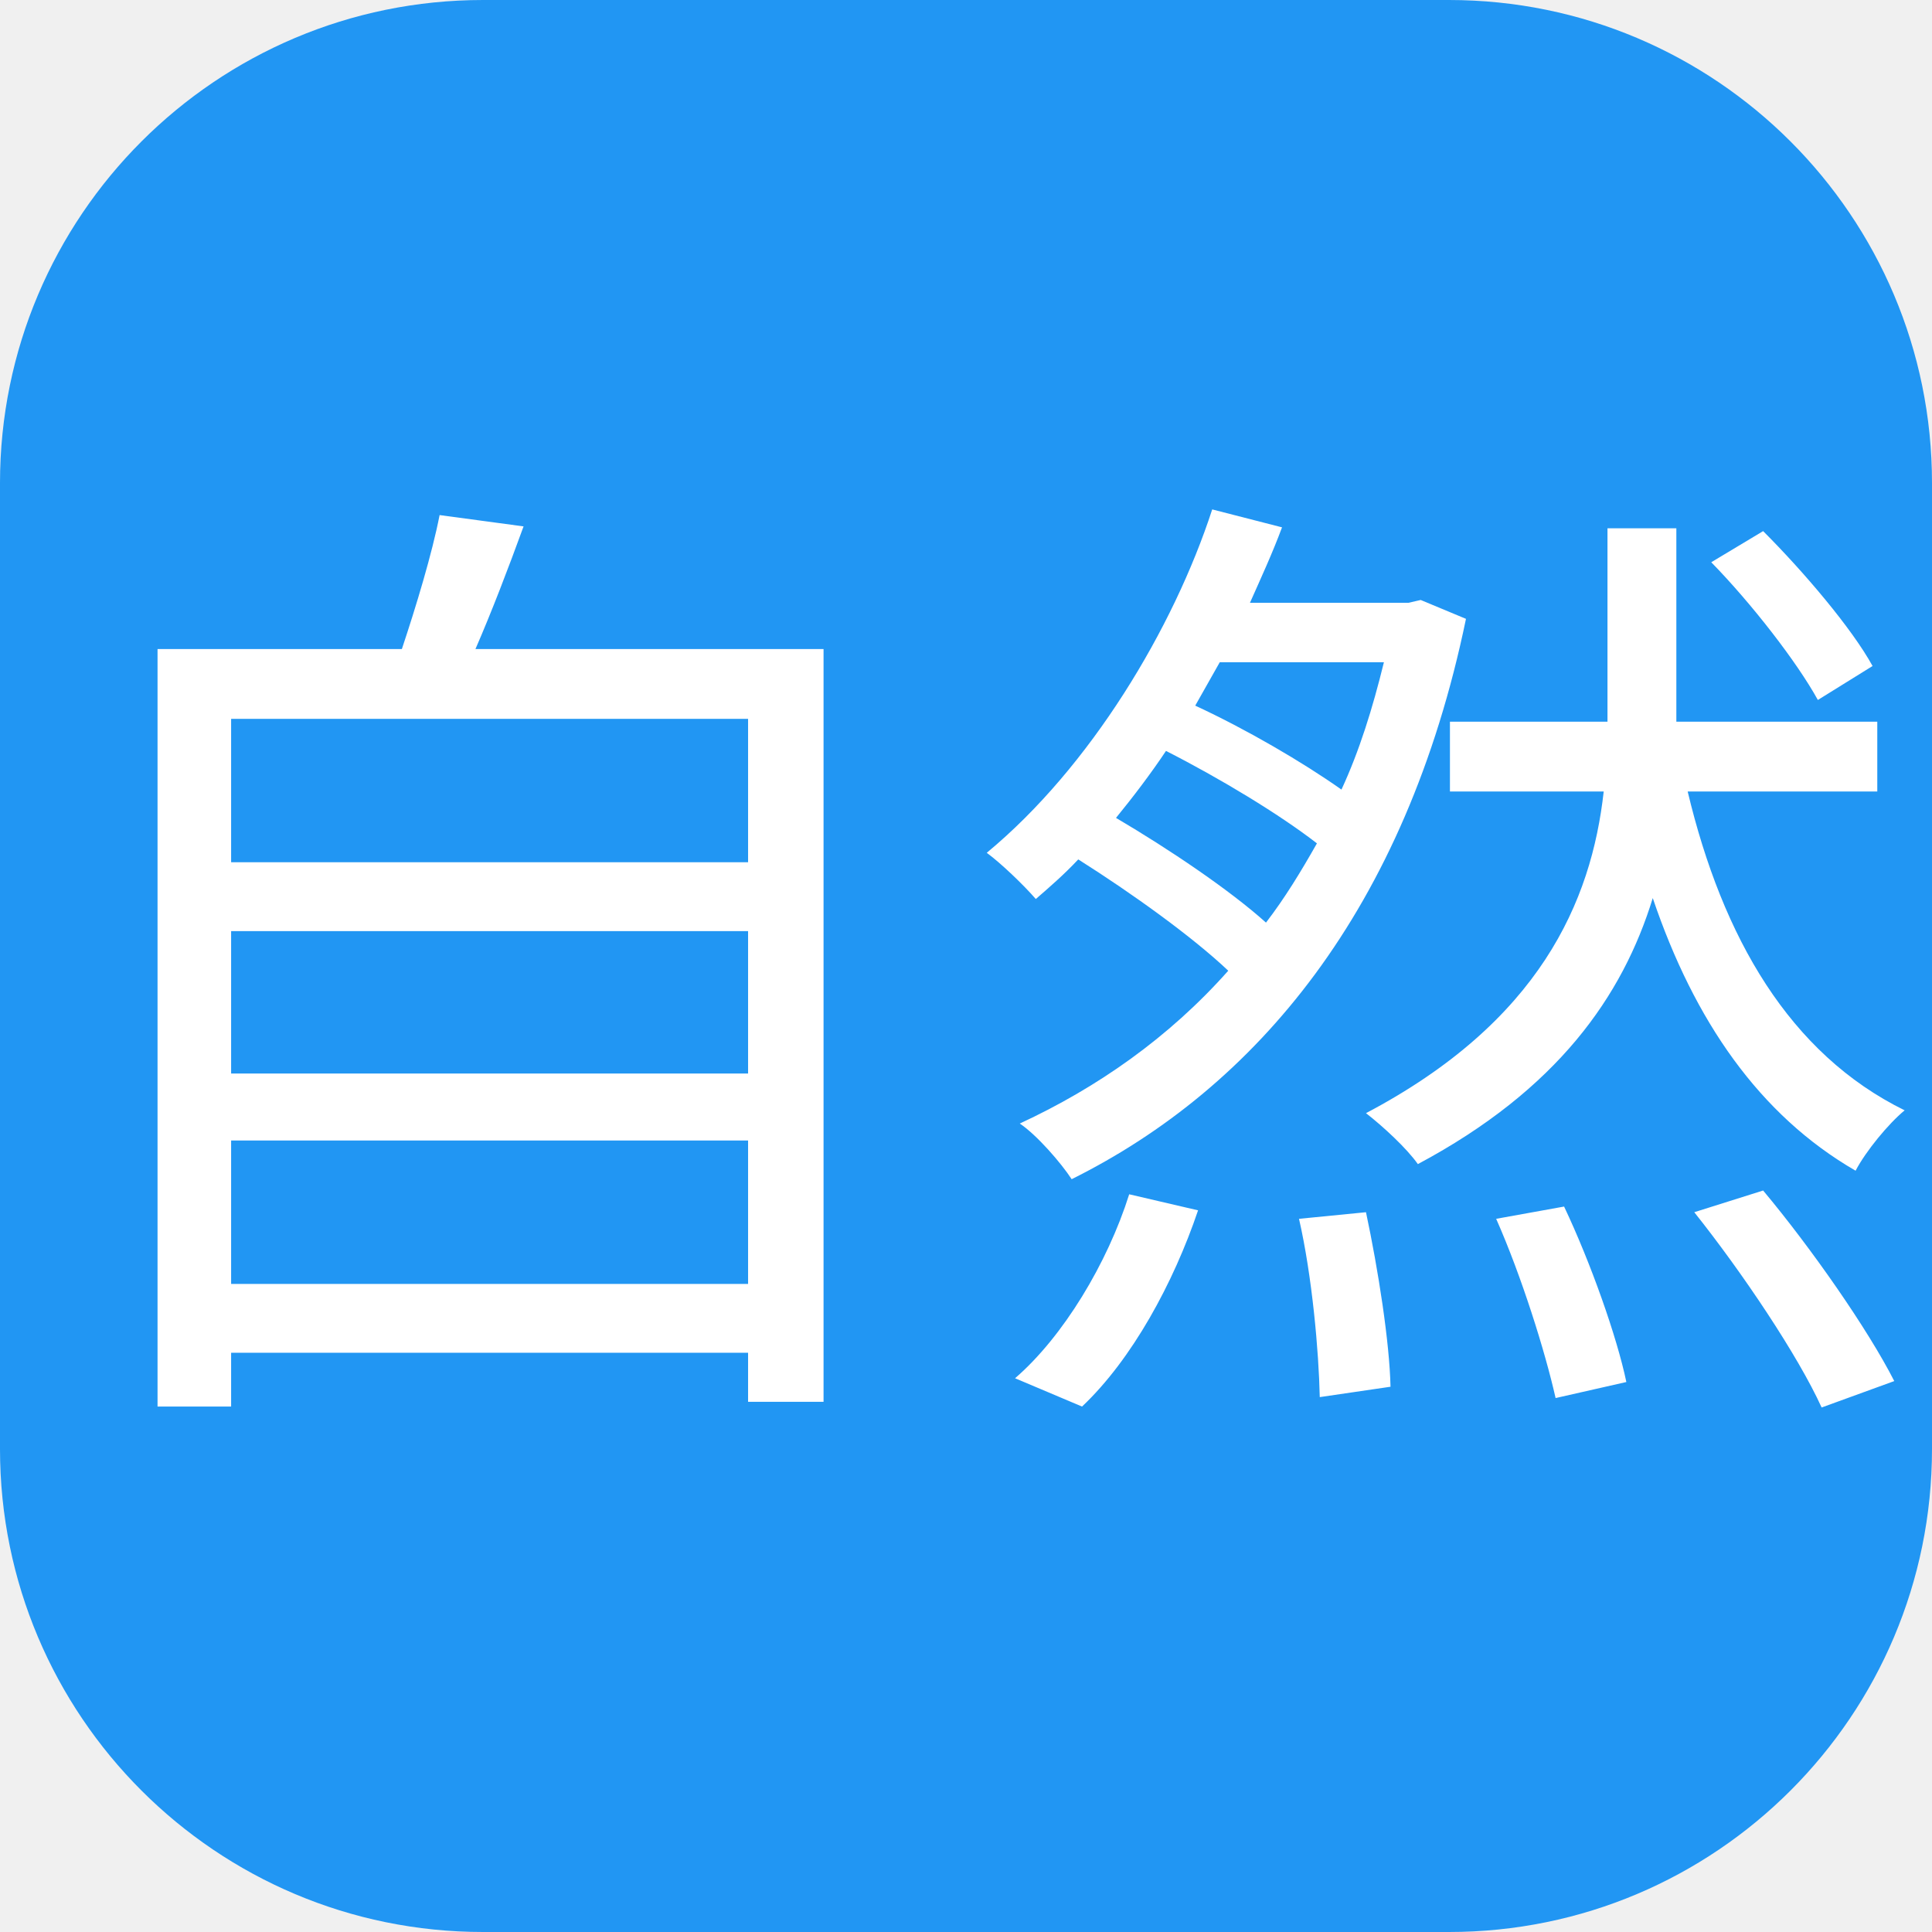
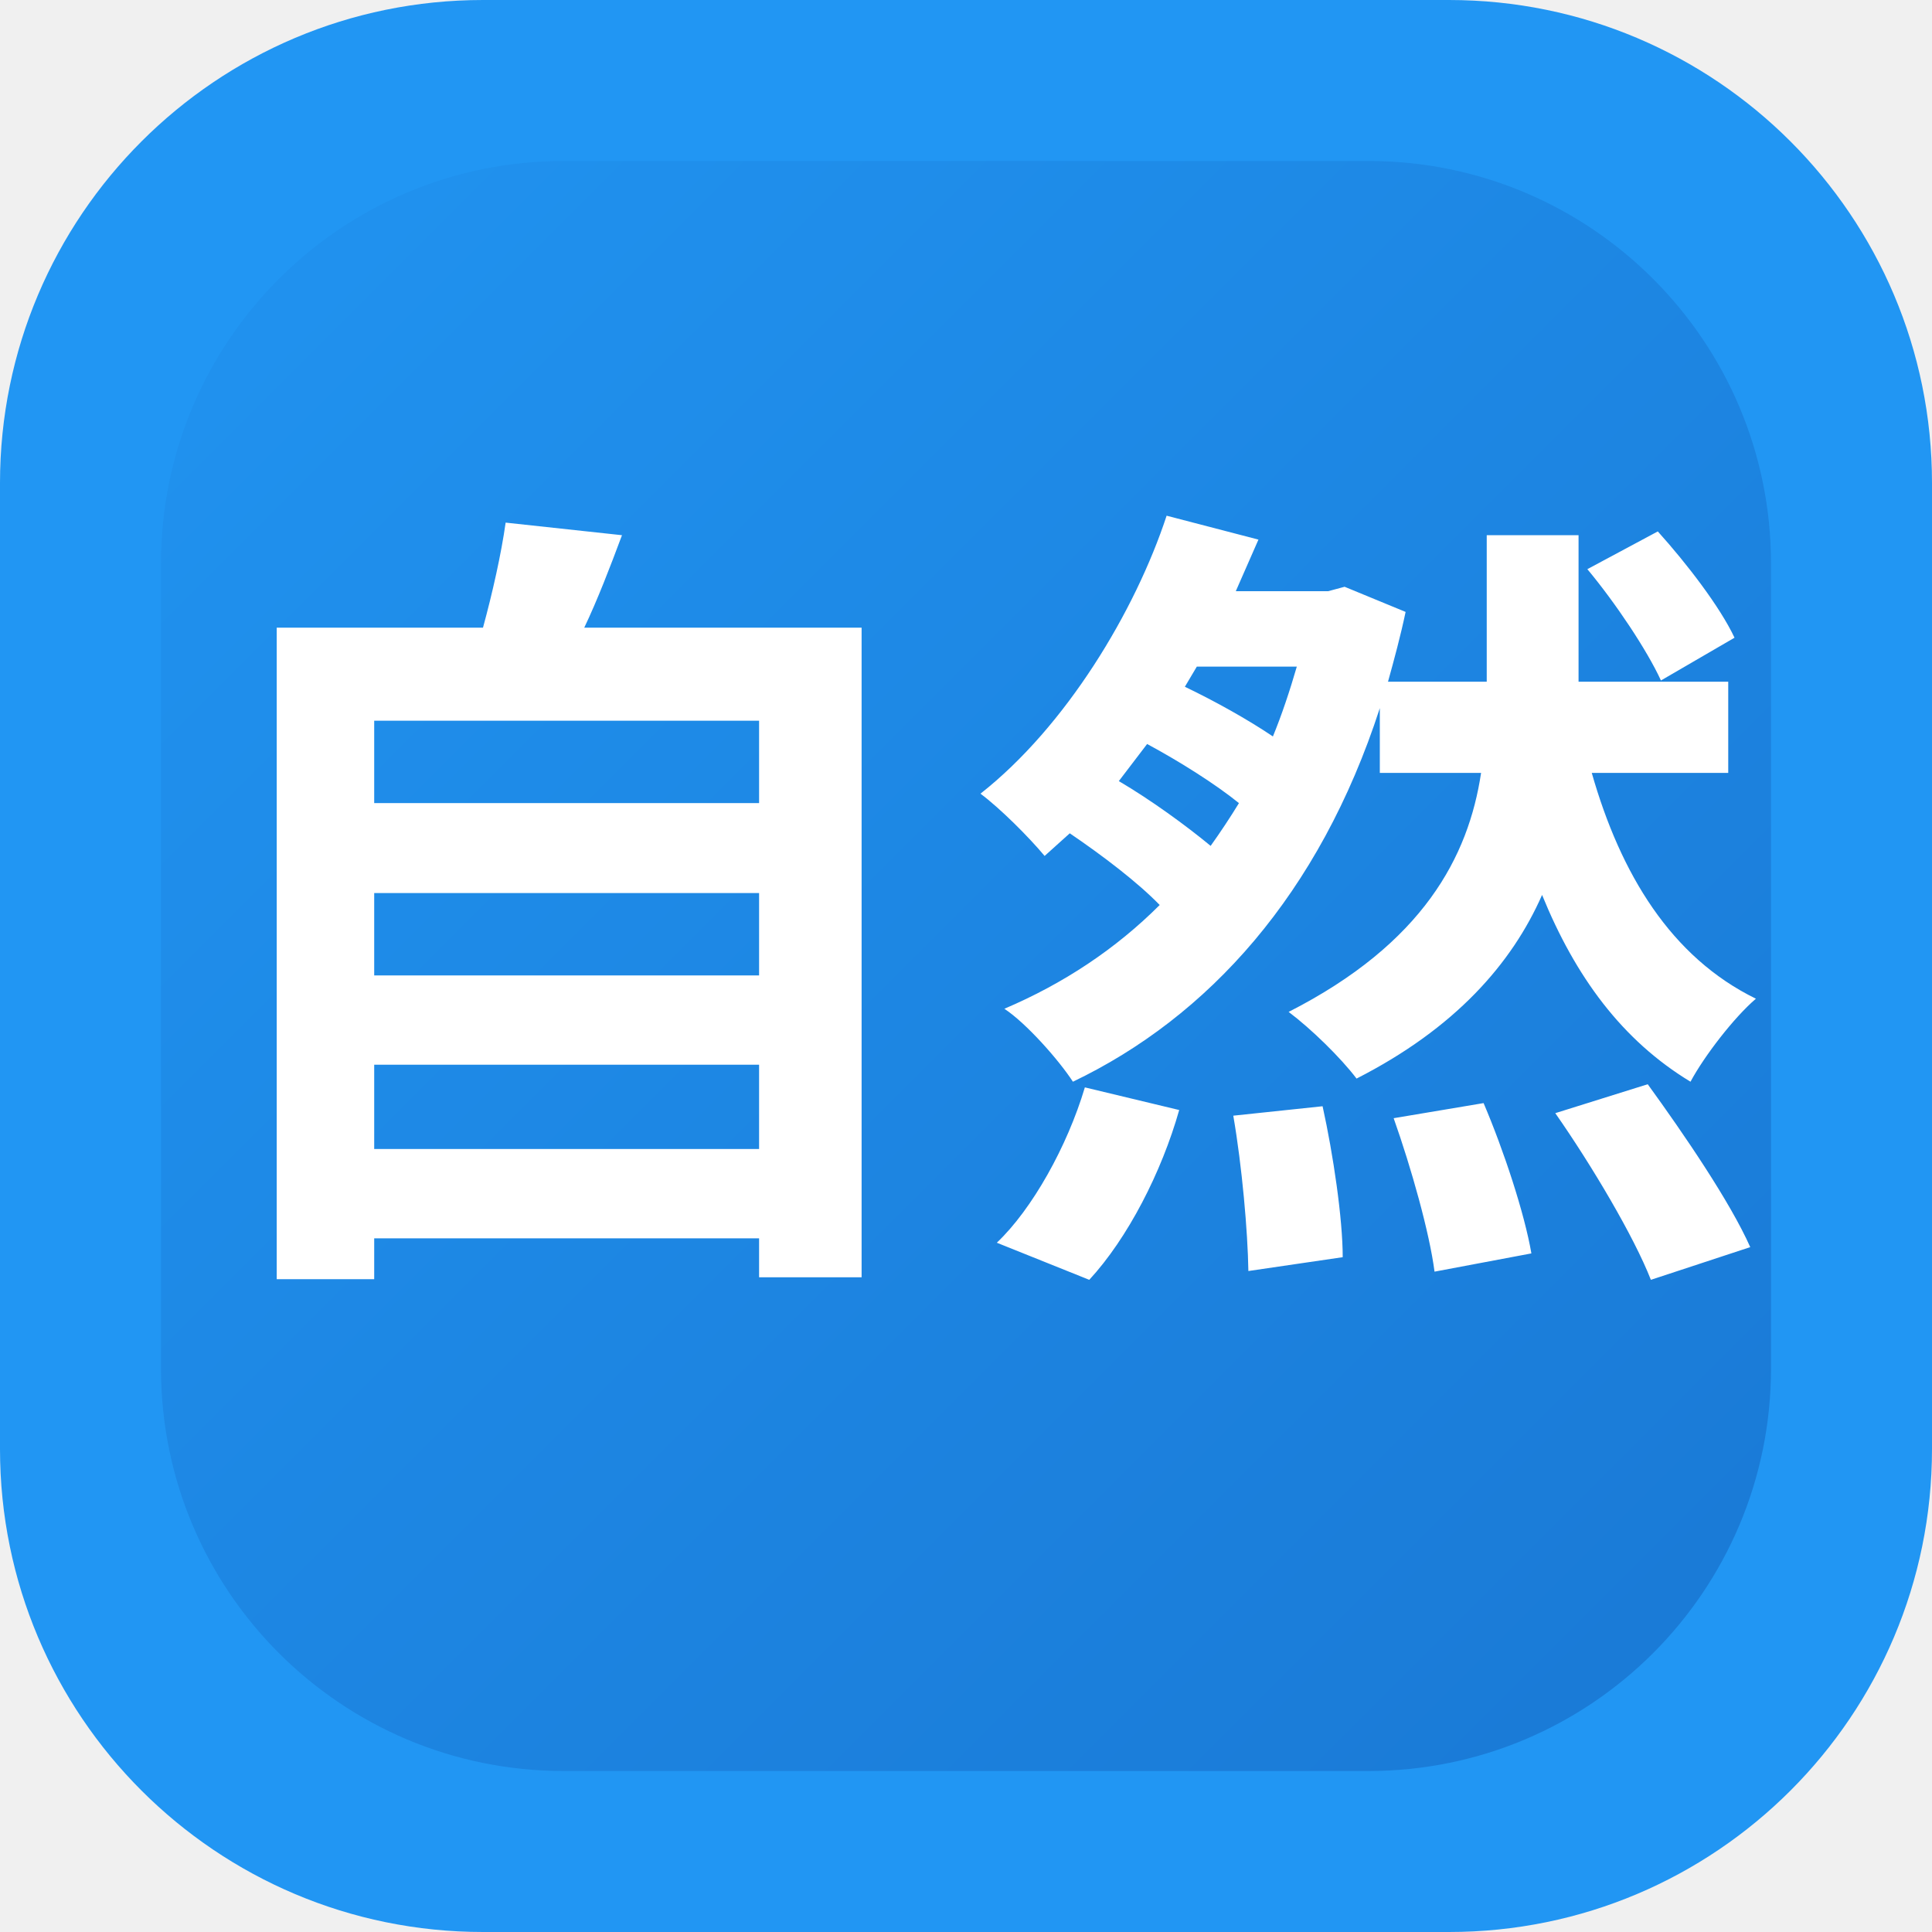
- <svg xmlns="http://www.w3.org/2000/svg" width="32" height="32" viewBox="0 0 32 32" fill="none">
-   <rect width="32" height="32" rx="8" fill="#2196F3" />
-   <text x="16" y="22" font-family="Noto Sans JP" font-size="16" fill="white" text-anchor="middle">自然</text>
+ <svg xmlns="http://www.w3.org/2000/svg" width="48" height="48" viewBox="0 0 48 48" fill="none">
+   <rect width="48" height="48" rx="12" fill="#2196F3" />
+   <rect x="4" y="4" width="40" height="40" rx="10" fill="url(#gradient)" />
+   <text x="24" y="30" font-family="Noto Sans JP" font-size="20" fill="white" text-anchor="middle" font-weight="bold">自然</text>
+   <defs>
+     <linearGradient id="gradient" x1="0" y1="0" x2="48" y2="48" gradientUnits="userSpaceOnUse">
+       <stop offset="0%" stop-color="#2196F3" />
+       <stop offset="100%" stop-color="#1976D2" />
+     </linearGradient>
+   </defs>
</svg>
